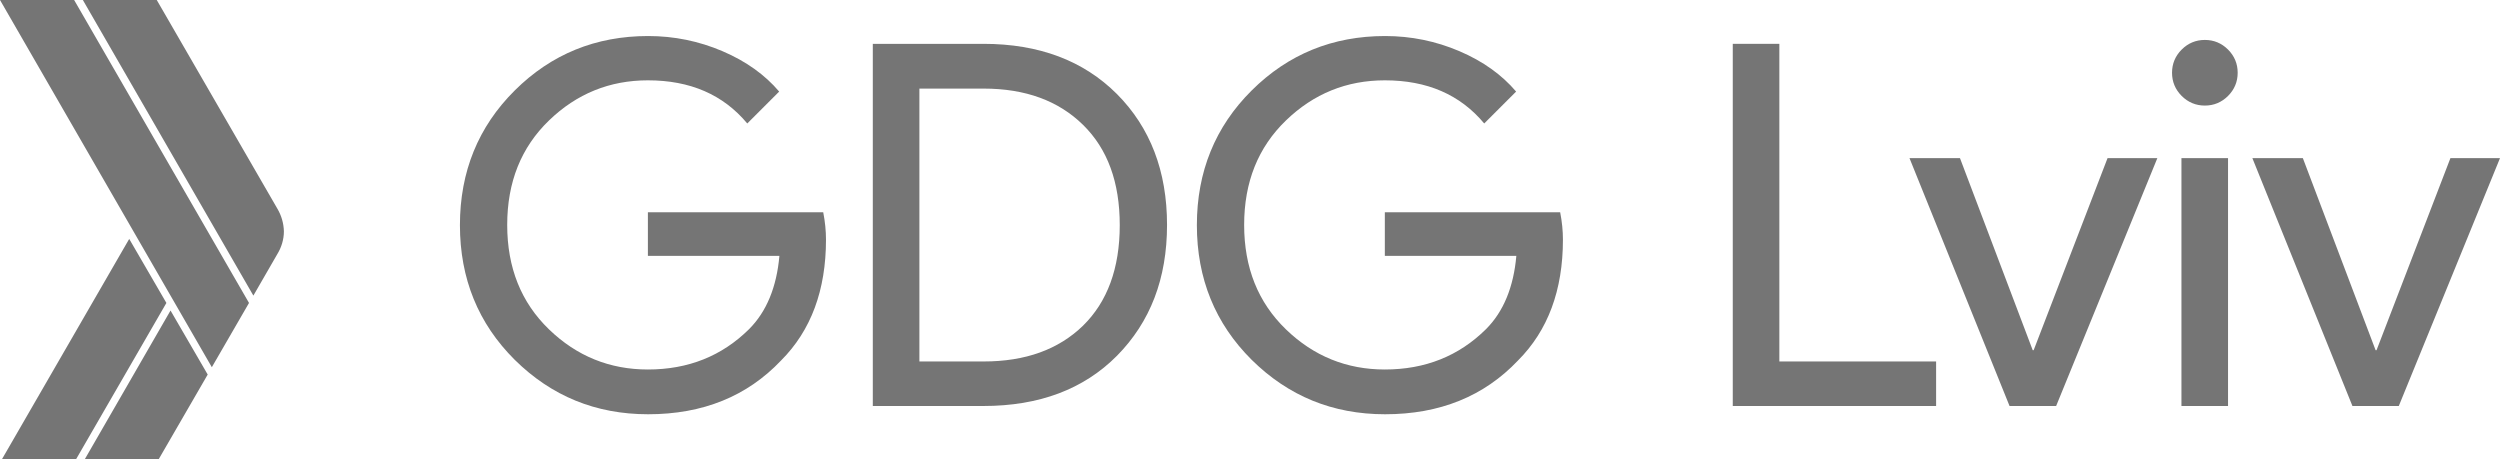
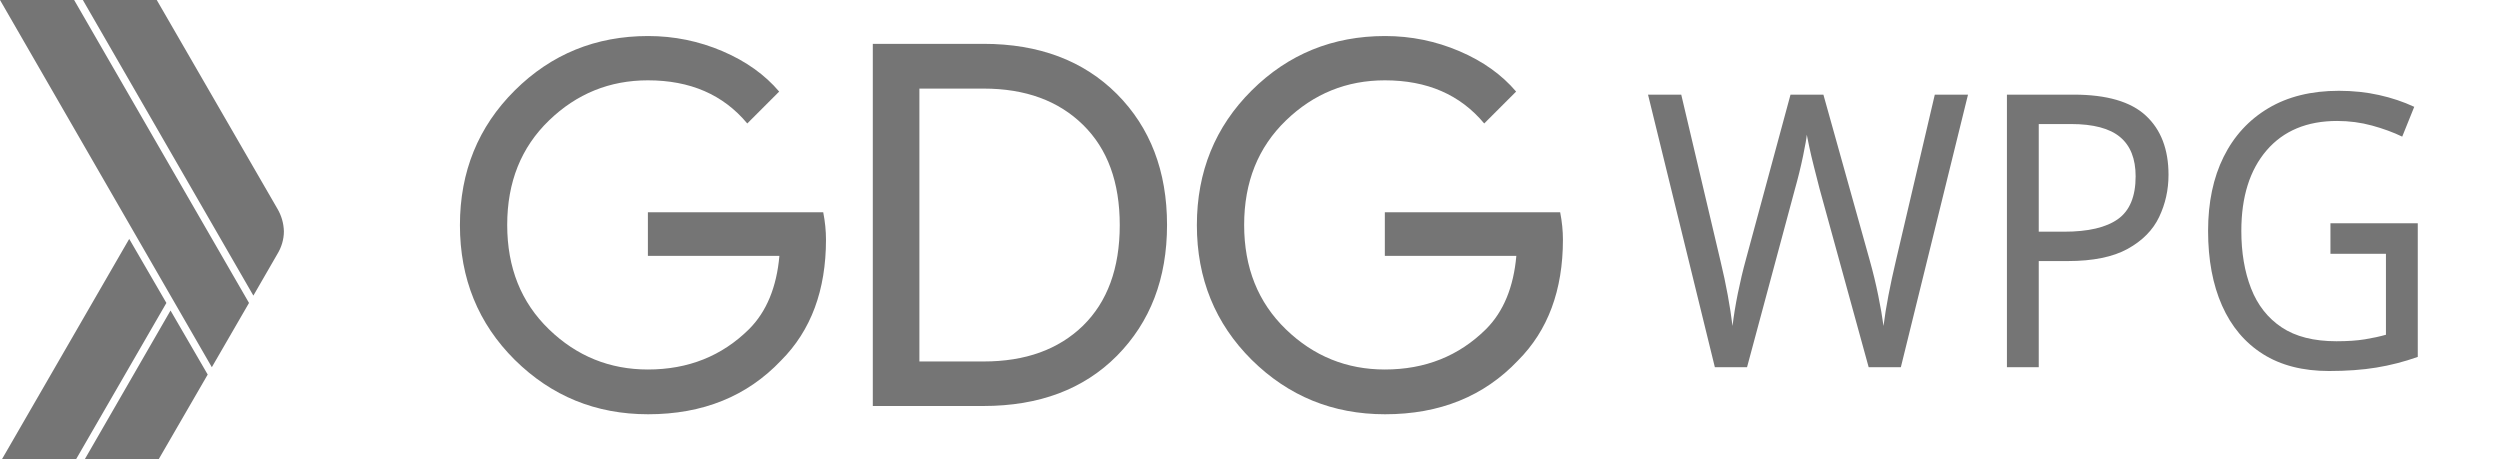
- <svg xmlns="http://www.w3.org/2000/svg" id="Layer_4" viewBox="95 151 1089.3 200">
-   <style>.st0{fill:#757575}</style>
+ <svg xmlns="http://www.w3.org/2000/svg" version="1.1" id="Layer_4" x="0px" y="0px" viewBox="0 0 1089.3 200" style="enable-background:new 0 0 1089.3 200;" xml:space="preserve">
+   <style type="text/css">
+ 	.st0{fill:#757575;}
+ 	.st1{font-family:'Geneva';}
+ 	.st2{font-size:166.341px;}
+ 	.st3{letter-spacing:2.2;}
+ </style>
  <g id="XMLID_6_">
-     <path id="XMLID_3_" class="st0" d="M454.9 255.4c0 22-6.5 39.6-19.6 52.7-14.8 15.6-34.1 23.4-57.9 23.4-22.8 0-42.1-7.9-58.1-23.7-15.9-15.8-23.9-35.4-23.9-58.7s8-42.9 23.9-58.7 35.3-23.7 58.1-23.7c11.3 0 22.1 2.2 32.4 6.6 10.3 4.4 18.5 10.3 24.7 17.6l-13.9 13.9c-10.5-12.6-24.9-18.8-43.3-18.8-16.6 0-31 5.8-43.1 17.5-12.1 11.7-18.2 26.8-18.2 45.5s6.1 33.8 18.2 45.5c12.1 11.7 26.5 17.5 43.1 17.5 17.6 0 32.3-5.9 44.1-17.6 7.6-7.6 12-18.3 13.2-31.9h-57.3v-19h76.4c.8 4.1 1.2 8.1 1.2 11.9z" />
-     <path id="XMLID_20_" class="st0" d="M475.3 327.9V170.1h48.2c24.2 0 43.6 7.3 58.2 21.9 14.5 14.6 21.8 33.6 21.8 57s-7.3 42.3-21.8 57c-14.5 14.6-33.9 21.9-58.2 21.9h-48.2zm20.3-19.4h28c18.2 0 32.6-5.2 43.3-15.6 10.6-10.4 16-25 16-43.8 0-18.7-5.3-33.2-16-43.7s-25.1-15.8-43.3-15.8h-28v118.9z" />
-     <path id="XMLID_23_" class="st0" d="M776 255.4c0 22-6.5 39.6-19.6 52.7-14.8 15.6-34.1 23.4-57.9 23.4-22.8 0-42.1-7.9-58.1-23.7-15.9-15.8-23.9-35.4-23.9-58.7s8-42.9 23.9-58.7 35.3-23.7 58.1-23.7c11.3 0 22.1 2.2 32.4 6.6 10.3 4.4 18.5 10.3 24.7 17.6l-13.9 13.9c-10.5-12.6-24.9-18.8-43.3-18.8-16.6 0-31 5.8-43.1 17.5s-18.2 26.8-18.2 45.5 6.1 33.8 18.2 45.5 26.5 17.5 43.1 17.5c17.6 0 32.3-5.9 44.1-17.6 7.6-7.6 12-18.3 13.2-31.9h-57.3v-19h76.4c.8 4.1 1.2 8.1 1.2 11.9z" />
-     <path id="XMLID_25_" class="st0" d="M850 327.9V170.1h20.3v138.4h68.3v19.4H850z" />
-     <path id="XMLID_27_" class="st0" d="M970.6 327.9l-43.6-108h22l31.7 83.7h.4l32.2-83.7h21.7l-44.1 108h-20.3z" />
-     <path id="XMLID_29_" class="st0" d="M1065.8 192.8c-2.8 2.8-6.2 4.2-10.1 4.2-3.9 0-7.3-1.4-10.1-4.2-2.8-2.8-4.2-6.2-4.2-10.1 0-3.9 1.4-7.3 4.2-10.1 2.8-2.8 6.2-4.2 10.1-4.2 3.9 0 7.3 1.4 10.1 4.2 2.8 2.8 4.2 6.2 4.2 10.1 0 3.9-1.4 7.3-4.2 10.1zm0 135.1h-20.3v-108h20.3v108z" />
-     <path id="XMLID_32_" class="st0" d="M1120 327.9l-43.6-108h22l31.7 83.7h.4l32.2-83.7h21.6l-44.1 108H1120z" />
+     <path id="XMLID_3_" class="st0" d="M359.9,104.4c0,22-6.5,39.6-19.6,52.7c-14.8,15.6-34.1,23.4-57.9,23.4   c-22.8,0-42.1-7.9-58.1-23.7c-15.9-15.8-23.9-35.4-23.9-58.7s8-42.9,23.9-58.7s35.3-23.7,58.1-23.7c11.3,0,22.1,2.2,32.4,6.6   c10.3,4.4,18.5,10.3,24.7,17.6l-13.9,13.9C315.1,41.2,300.7,35,282.3,35c-16.6,0-31,5.8-43.1,17.5S221,79.3,221,98   s6.1,33.8,18.2,45.5s26.5,17.5,43.1,17.5c17.6,0,32.3-5.9,44.1-17.6c7.6-7.6,12-18.3,13.2-31.9h-57.3v-19h76.4   C359.5,96.6,359.9,100.6,359.9,104.4L359.9,104.4z" />
+     <path id="XMLID_20_" class="st0" d="M380.3,176.9V19.1h48.2c24.2,0,43.6,7.3,58.2,21.9c14.5,14.6,21.8,33.6,21.8,57   s-7.3,42.3-21.8,57c-14.5,14.6-33.9,21.9-58.2,21.9H380.3z M400.6,157.5h28c18.2,0,32.6-5.2,43.3-15.6c10.6-10.4,16-25,16-43.8   c0-18.7-5.3-33.2-16-43.7s-25.1-15.8-43.3-15.8h-28V157.5z" />
+     <path id="XMLID_23_" class="st0" d="M681,104.4c0,22-6.5,39.6-19.6,52.7c-14.8,15.6-34.1,23.4-57.9,23.4   c-22.8,0-42.1-7.9-58.1-23.7c-15.9-15.8-23.9-35.4-23.9-58.7s8-42.9,23.9-58.7s35.3-23.7,58.1-23.7c11.3,0,22.1,2.2,32.4,6.6   c10.3,4.4,18.5,10.3,24.7,17.6l-13.9,13.9C636.2,41.2,621.8,35,603.4,35c-16.6,0-31,5.8-43.1,17.5S542.1,79.3,542.1,98   s6.1,33.8,18.2,45.5s26.5,17.5,43.1,17.5c17.6,0,32.3-5.9,44.1-17.6c7.6-7.6,12-18.3,13.2-31.9h-57.3v-19h76.4   C680.6,96.6,681,100.6,681,104.4L681,104.4z" />
+     <text transform="matrix(0.9262 0 0 1 662.3223 160)">
+       <tspan x="0" y="0" class="st0 st1 st2 st3">	</tspan>
+       <tspan x="58.2" y="0" class="st0 st1 st2">WPG</tspan>
+     </text>
  </g>
  <g id="XMLID_261_">
-     <path id="XMLID_259_" class="st0" d="M127.3 151H95l92.3 160 16.2-28-76.2-132z" />
-     <path id="XMLID_258_" class="st0" d="M215.9 242l-52.6-91h-32.2l74.3 128.8 10.5-18.2c1.7-2.8 2.8-6.2 2.8-9.8-.1-3.6-1.1-6.9-2.8-9.8z" />
-     <path id="XMLID_257_" class="st0" d="M151.3 255.1L95.9 351h32.3l39.3-68-16.2-27.9z" />
-     <path id="XMLID_256_" class="st0" d="M169.3 286.3L132 351h32.2l21.3-36.8-16.2-27.9z" />
+     <path id="XMLID_259_" class="st0" d="M32.3,0H0l92.3,160l16.2-28L32.3,0z" />
+     <path id="XMLID_258_" class="st0" d="M120.9,91L68.3,0H36.1l74.3,128.8l10.5-18.2c1.7-2.8,2.8-6.2,2.8-9.8   C123.6,97.2,122.6,93.9,120.9,91L120.9,91z" />
+     <path id="XMLID_257_" class="st0" d="M56.3,104.1L0.9,200h32.3l39.3-68L56.3,104.1z" />
+     <path id="XMLID_256_" class="st0" d="M74.3,135.3L37,200h32.2l21.3-36.8L74.3,135.3L74.3,135.3z" />
  </g>
</svg>
